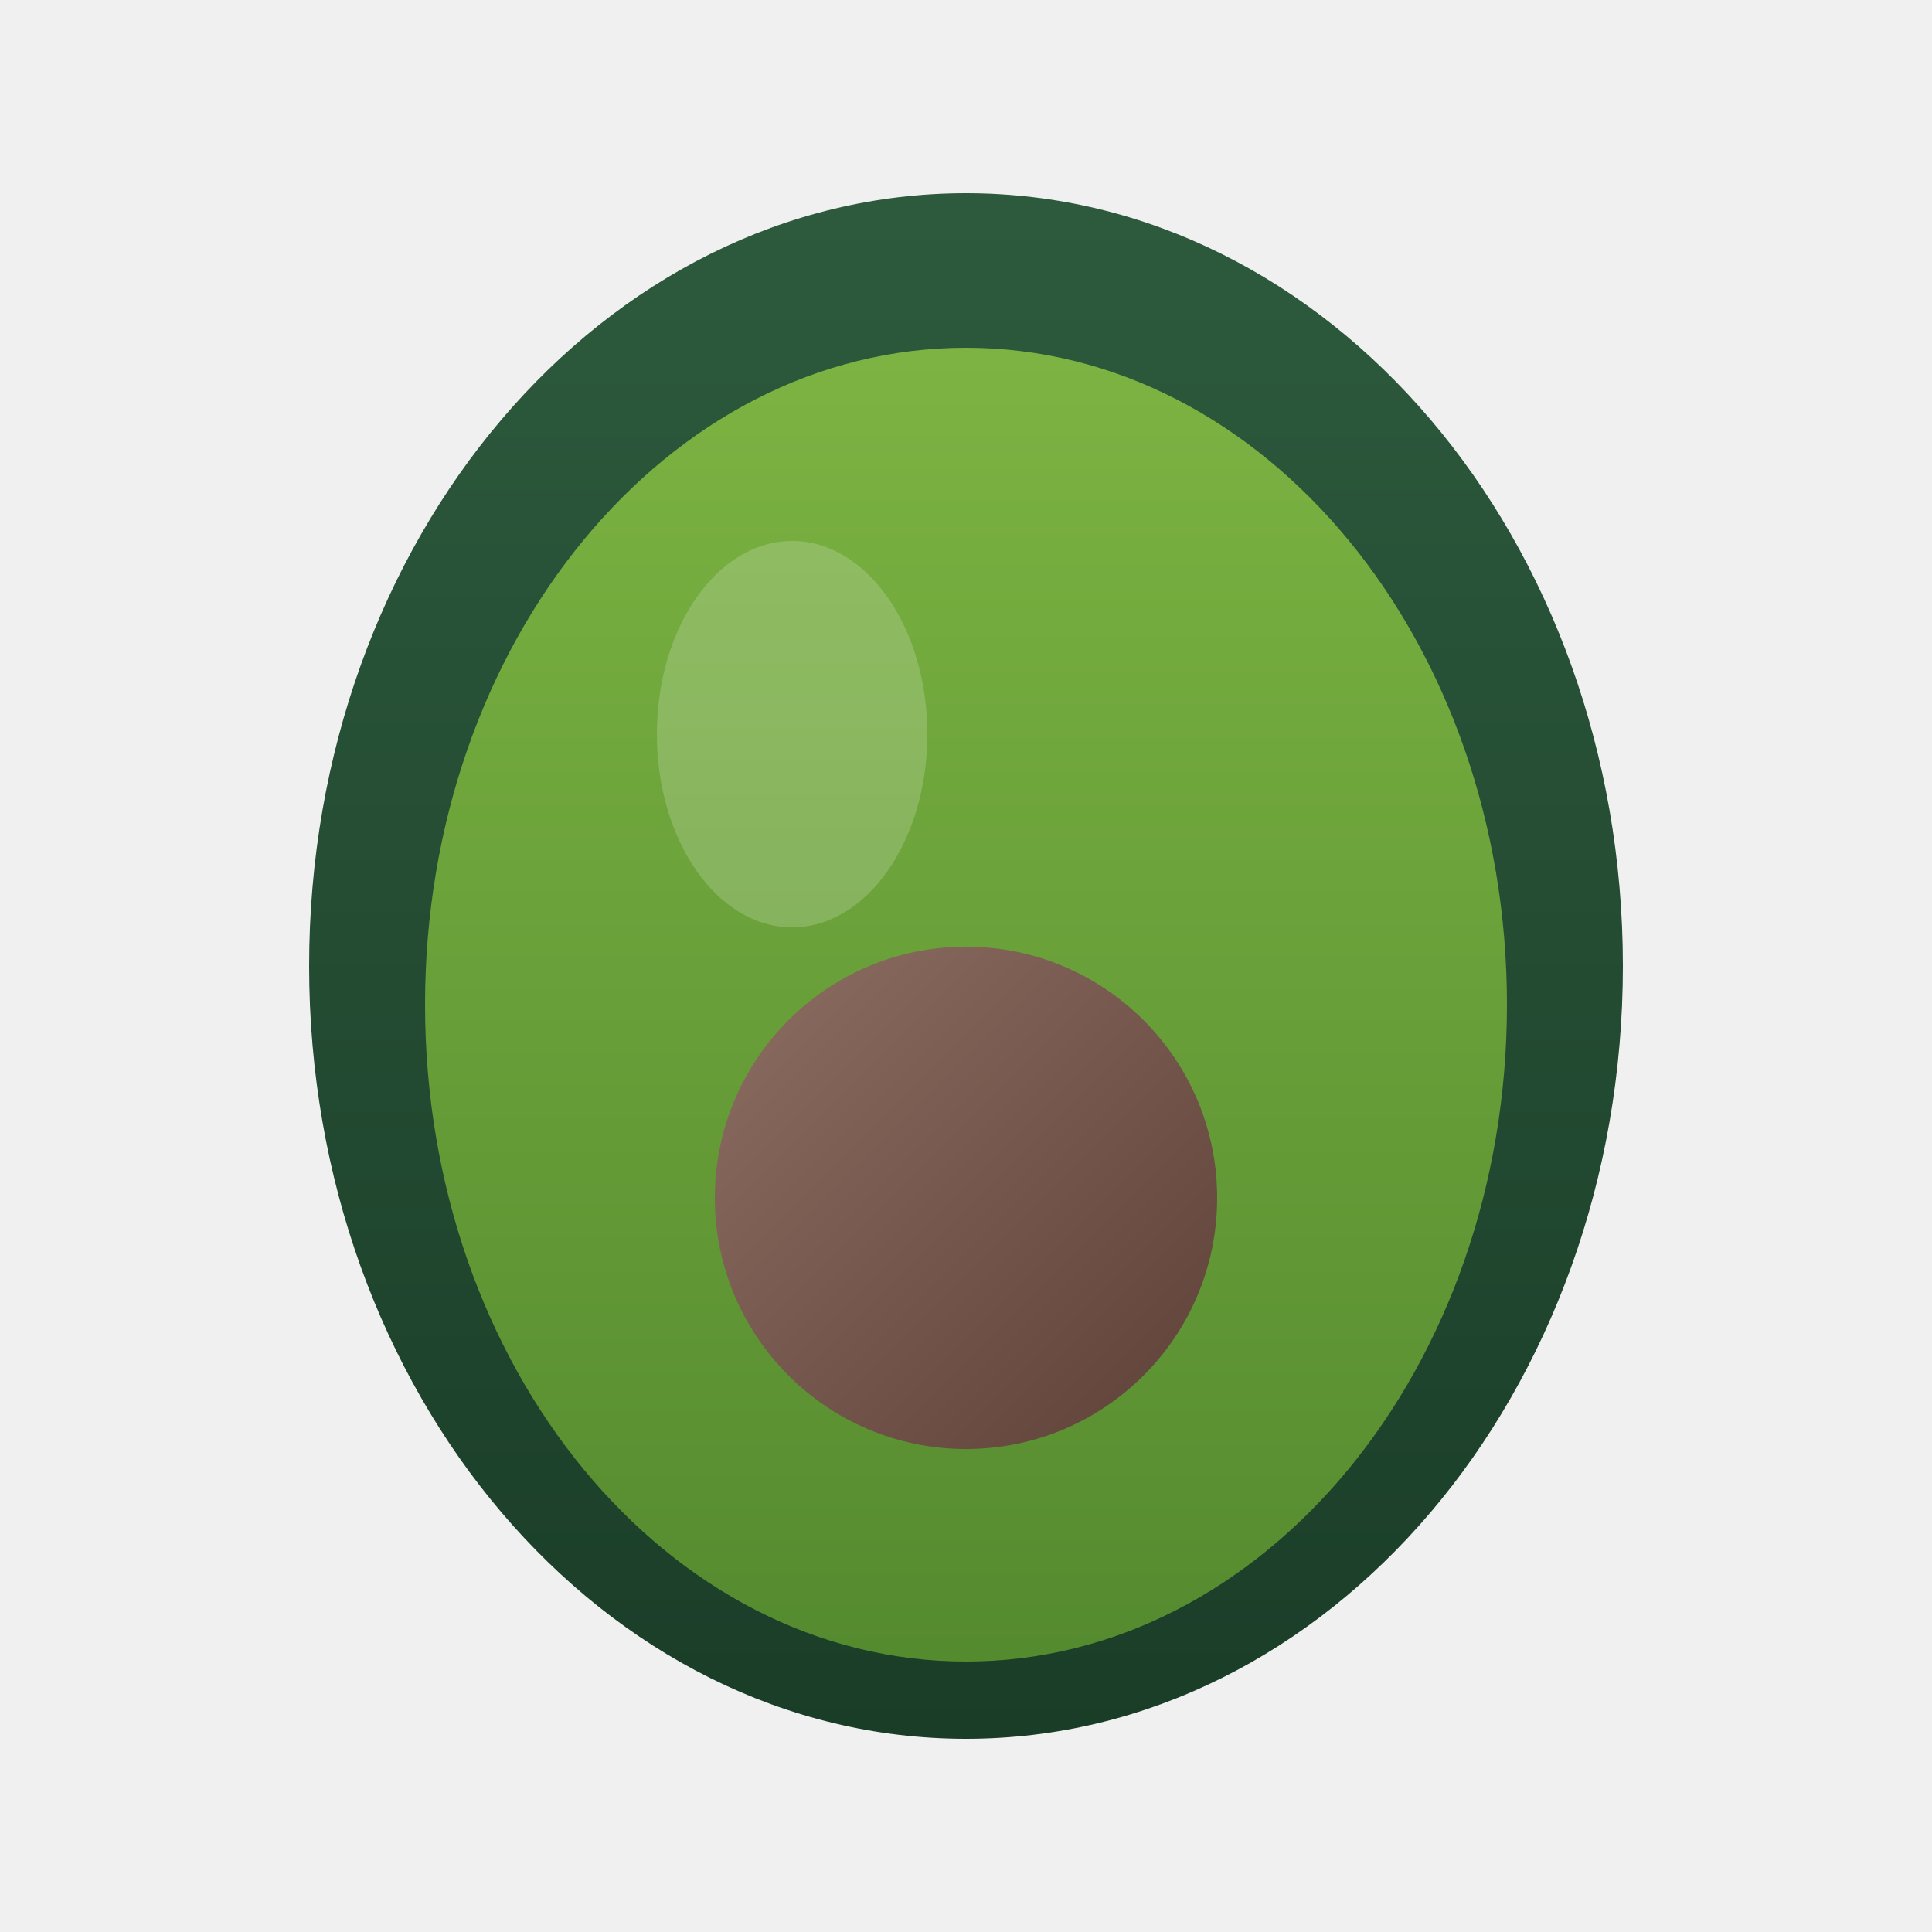
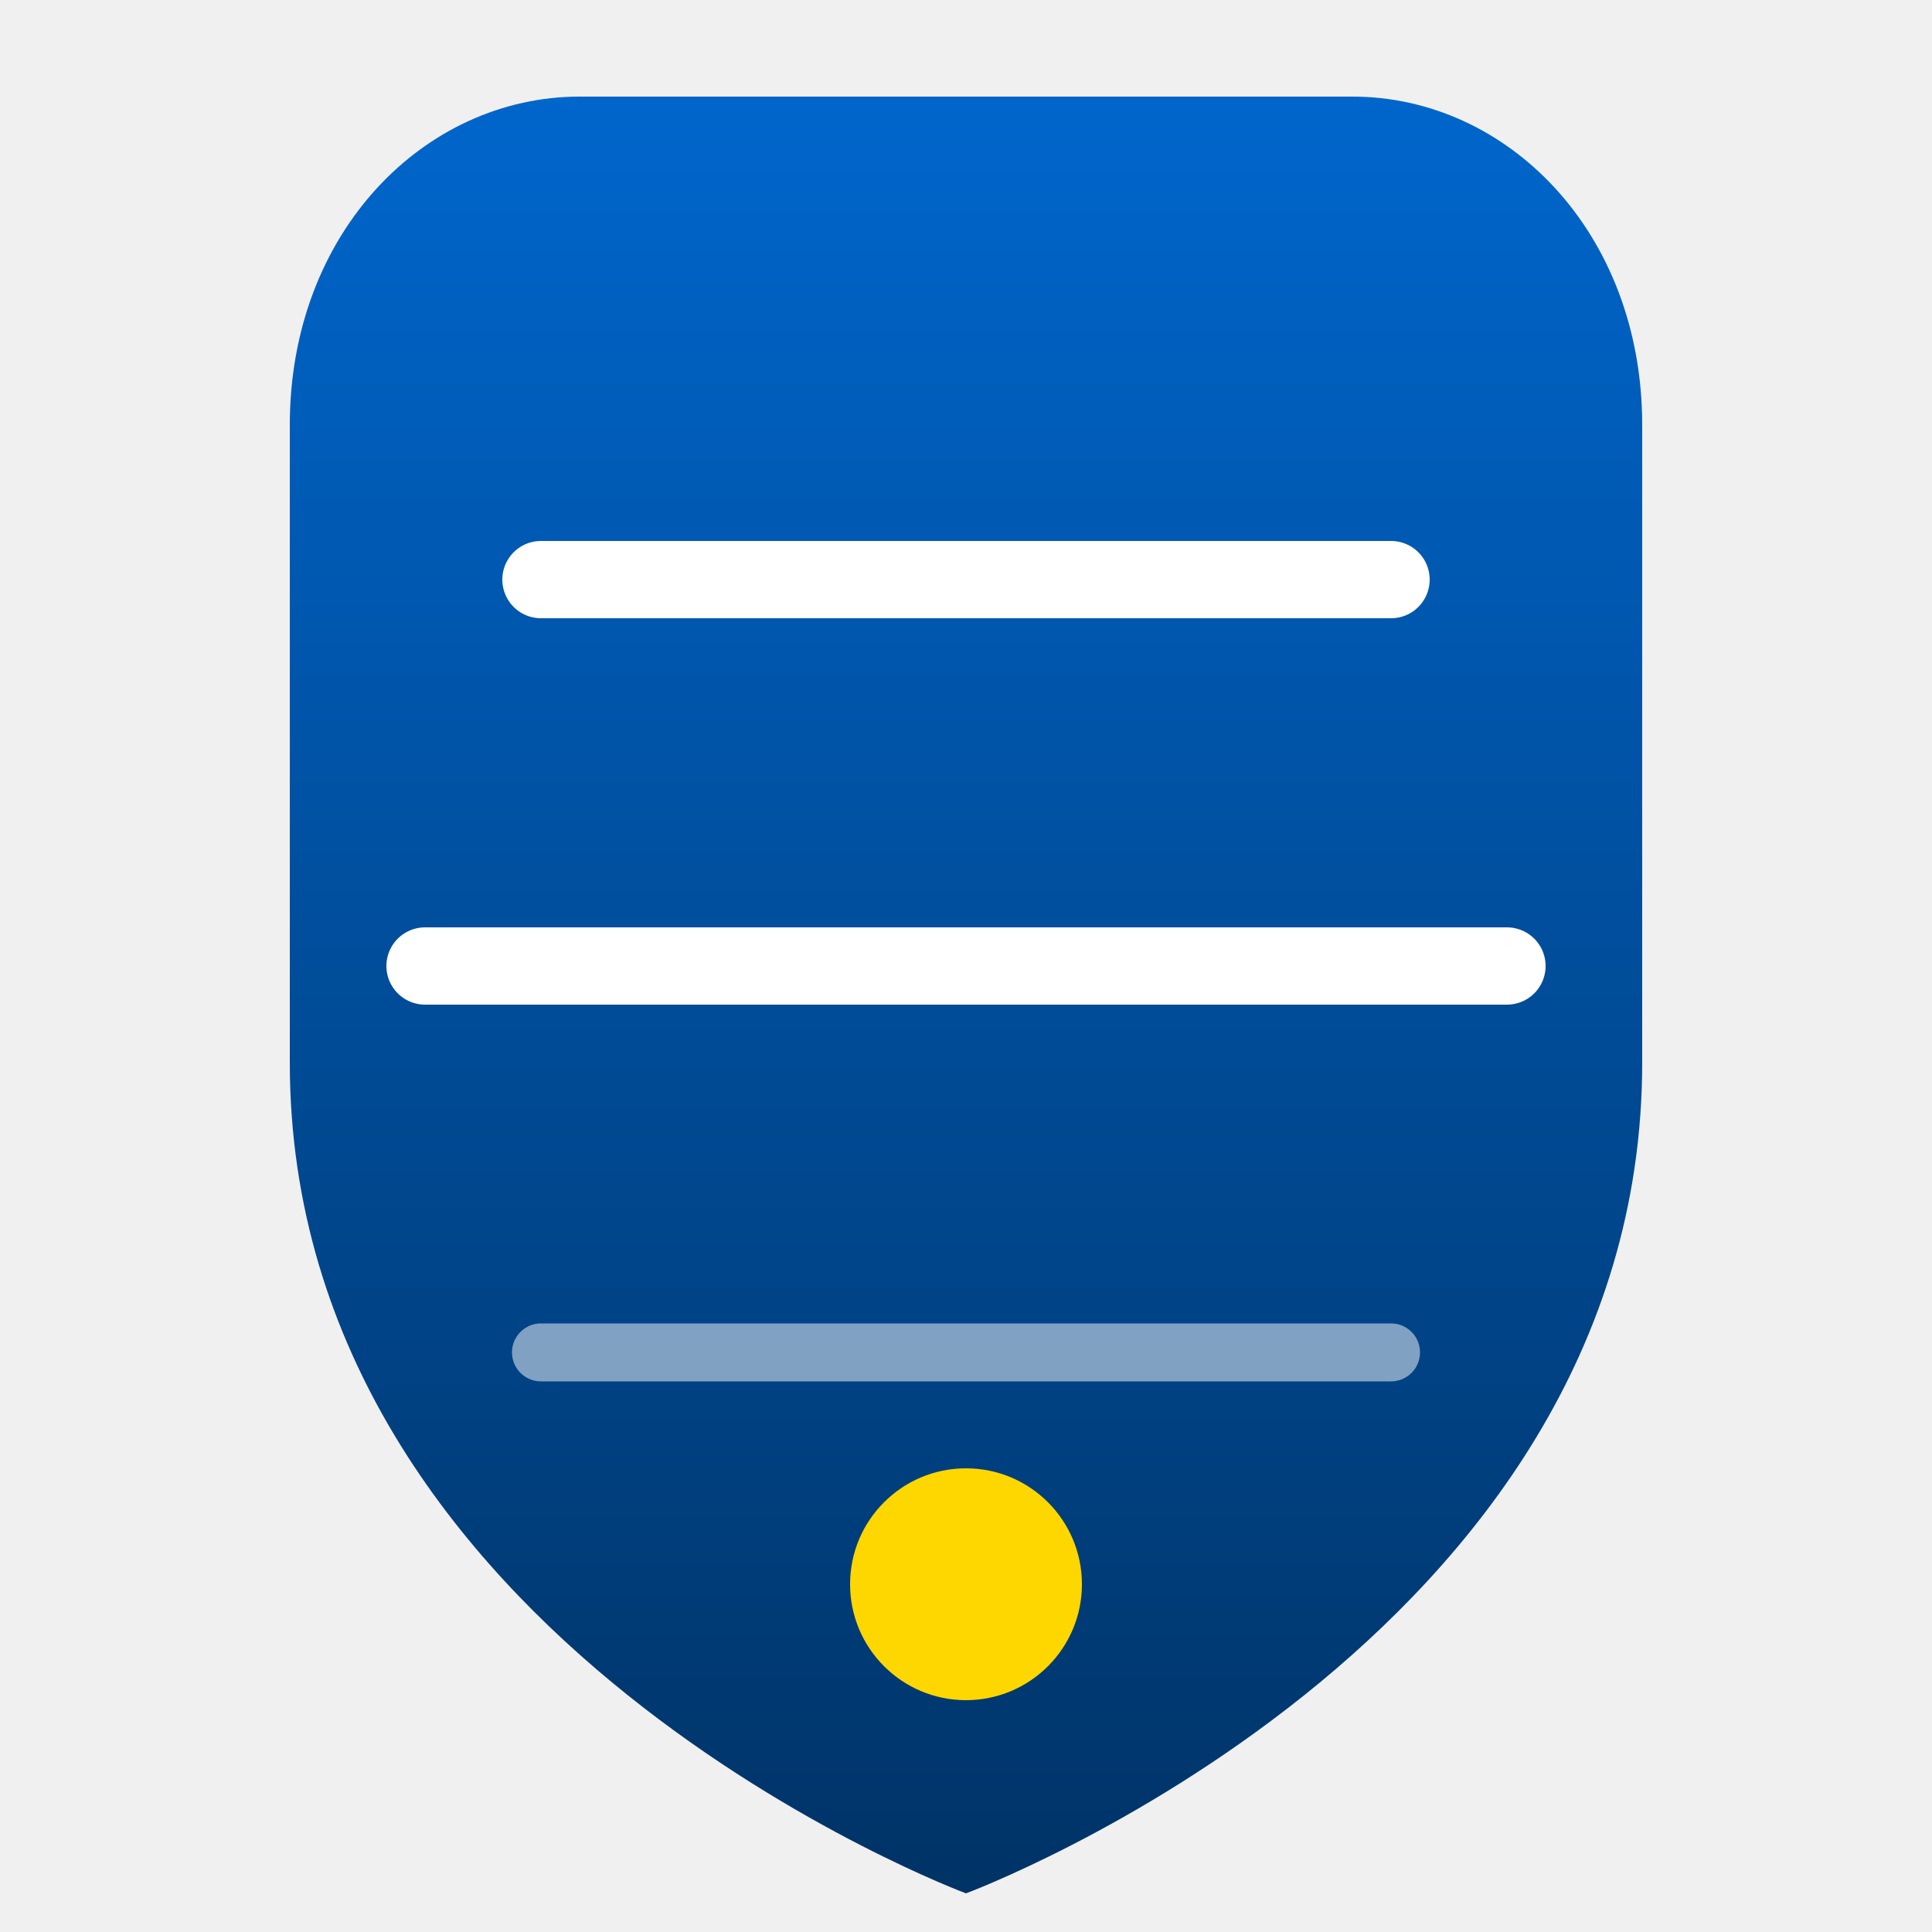
<svg xmlns="http://www.w3.org/2000/svg" viewBox="0 0 100 100">
  <defs>
-     <linearGradient id="skinGrad" x1="0%" y1="0%" x2="0%" y2="100%">
-       <stop offset="0%" style="stop-color:#2D5A3D" />
-       <stop offset="100%" style="stop-color:#1A3D28" />
-     </linearGradient>
-     <linearGradient id="fleshGrad" x1="0%" y1="0%" x2="0%" y2="100%">
-       <stop offset="0%" style="stop-color:#7CB342" />
-       <stop offset="100%" style="stop-color:#558B2F" />
-     </linearGradient>
-     <linearGradient id="seedGrad" x1="0%" y1="0%" x2="100%" y2="100%">
-       <stop offset="0%" style="stop-color:#8D6E63" />
-       <stop offset="100%" style="stop-color:#5D4037" />
+     <linearGradient id="blueGrad" x1="0%" y1="0%" x2="0%" y2="100%">
+       <stop offset="0%" style="stop-color:#0066CC" />
+       <stop offset="100%" style="stop-color:#003366" />
    </linearGradient>
  </defs>
-   <g transform="translate(14, 10)">
-     <ellipse cx="36" cy="40" rx="34" ry="40" fill="url(#skinGrad)" />
-     <ellipse cx="36" cy="42" rx="28" ry="34" fill="url(#fleshGrad)" />
-     <circle cx="36" cy="52" r="13" fill="url(#seedGrad)" />
-     <ellipse cx="27" cy="28" rx="7" ry="10" fill="#fff" opacity="0.18" />
-   </g>
+   <path d="M15 5 L70 5 C78 5 85 12 85 22 L85 55 C85 85 50 98 50 98 C50 98 15 85 15 55 L15 22 C15 12 22 5 30 5 Z" fill="url(#blueGrad)" />
+   <line x1="28" y1="30" x2="72" y2="30" stroke="#fff" stroke-width="4" stroke-linecap="round" />
+   <line x1="22" y1="50" x2="78" y2="50" stroke="#fff" stroke-width="4" stroke-linecap="round" />
+   <line x1="28" y1="70" x2="72" y2="70" stroke="#fff" stroke-width="3" stroke-linecap="round" opacity="0.5" />
+   <circle cx="50" cy="82" r="6" fill="#FFD700" />
</svg>
